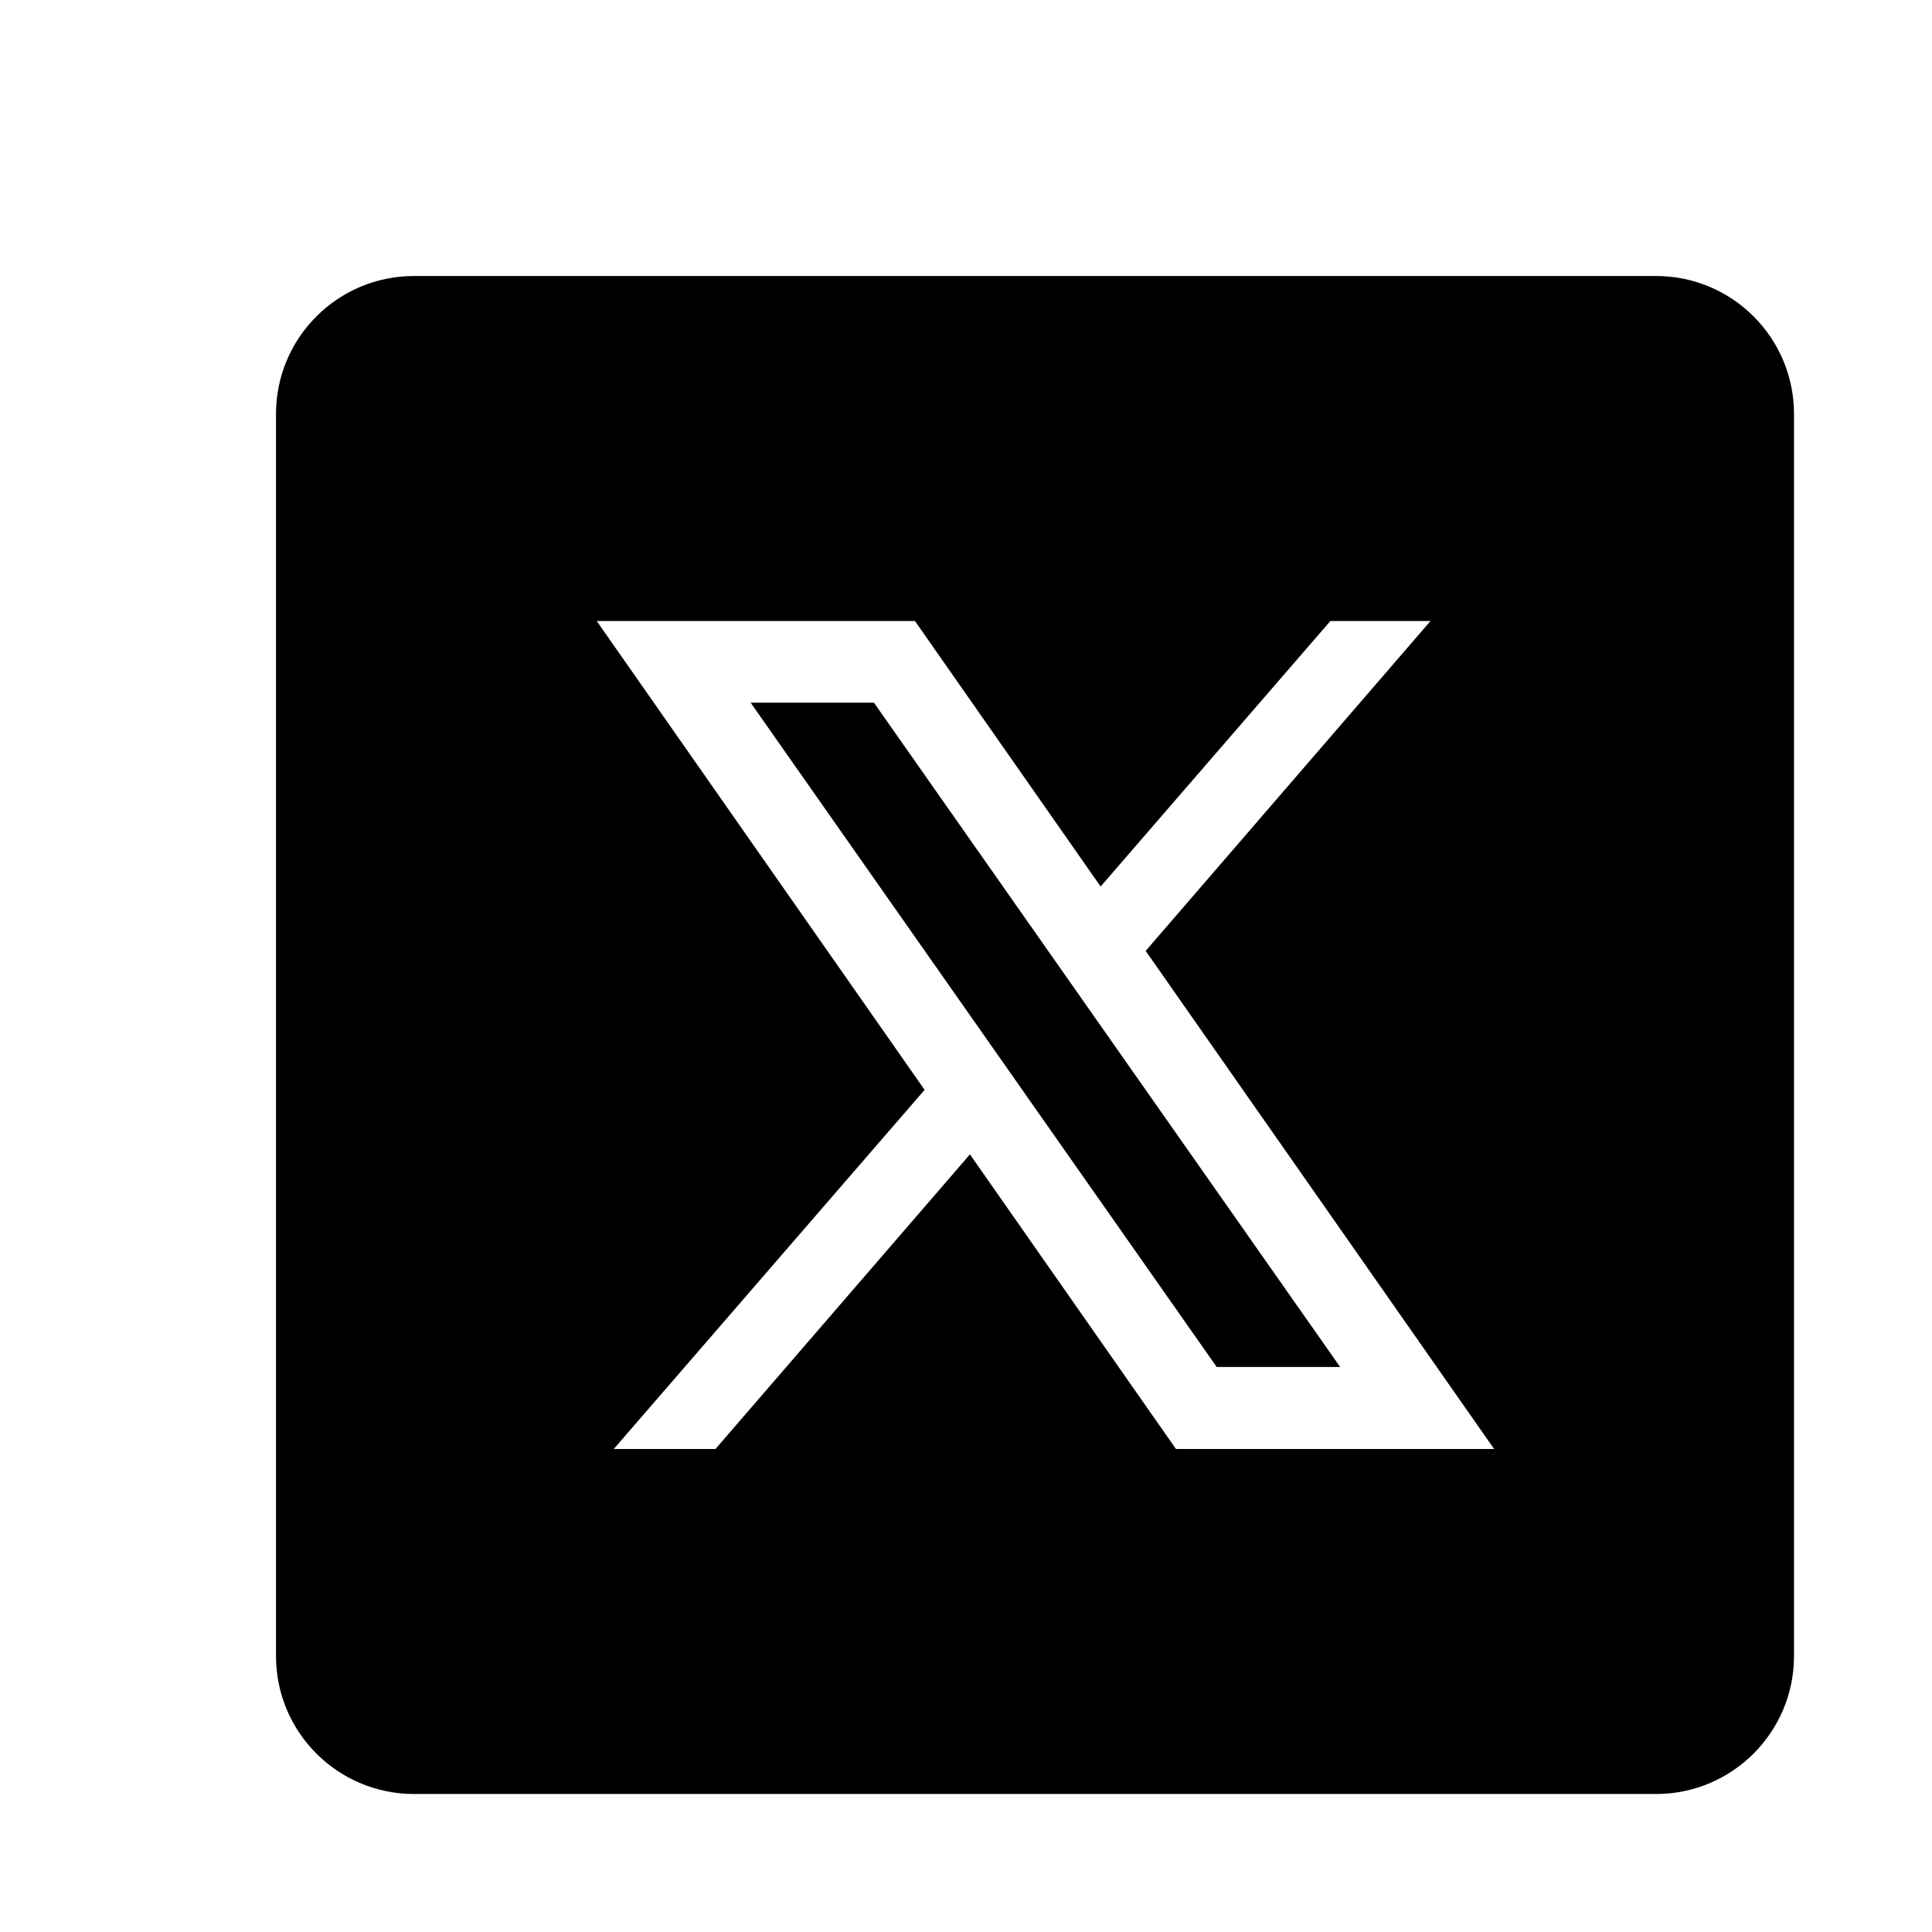
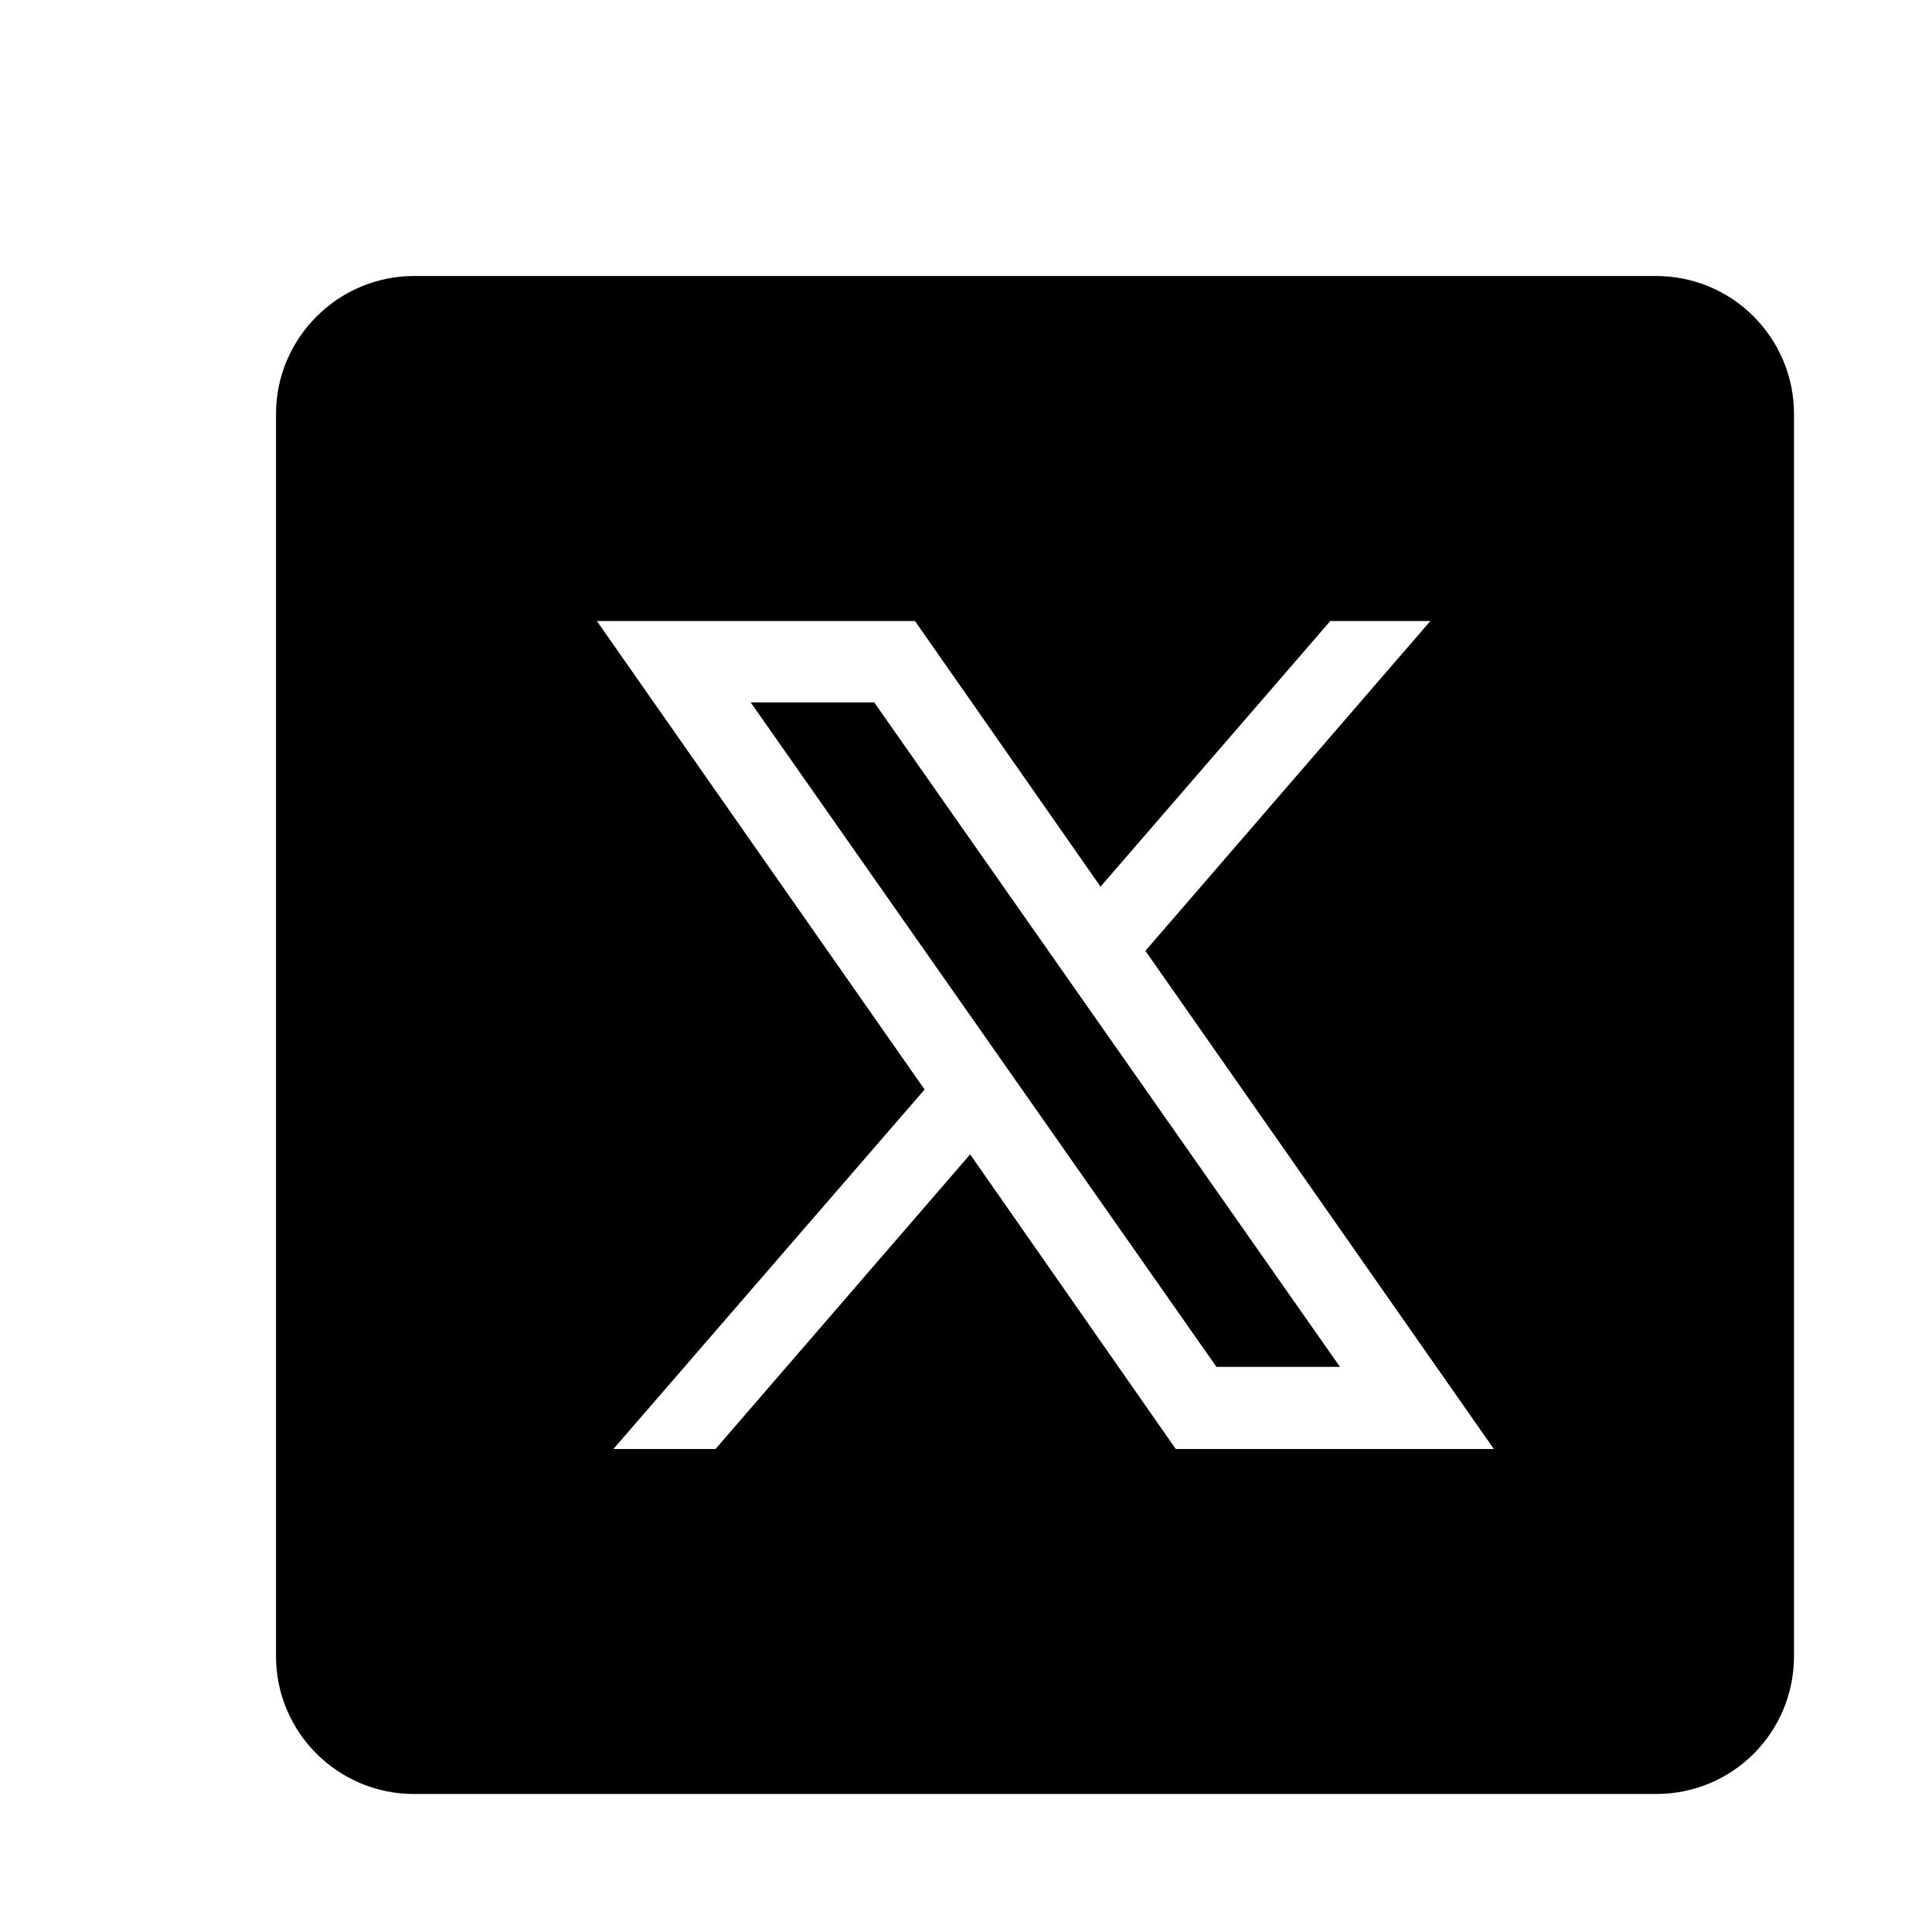
<svg xmlns="http://www.w3.org/2000/svg" x="0px" y="0px" viewBox="0 0 28 28">
-   <path d="M6 4C4.895 4 4 4.895 4 6L4 24C4 25.105 4.895 26 6 26L24 26C25.105 26 26 25.105 26 24L26 6C26 4.895 25.105 4 24 4L6 4z M8.648 9L13.26 9L15.951 12.848L19.281 9L20.732 9L16.604 13.781L21.654 21L17.043 21L14.057 16.73L10.369 21L8.895 21L13.4 15.795L8.648 9z M10.879 10.184L17.633 19.811L19.422 19.811L12.666 10.184L10.879 10.184z" />
+   <path d="M6 4C4.90 4 4 4.90 4 6L4 24C4 25.11 4.90 26 6 26L24 26C25.11 26 26 25.11 26 24L26 6C26 4.90 25.11 4 24 4L6 4z M8.65 9L13.26 9L15.95 12.85L19.28 9L20.73 9L16.60 13.78L21.65 21L17.04 21L14.06 16.73L10.37 21L8.89 21L13.40 15.79L8.65 9z M10.88 10.18L17.63 19.81L19.42 19.81L12.67 10.18L10.88 10.18z" />
</svg>
